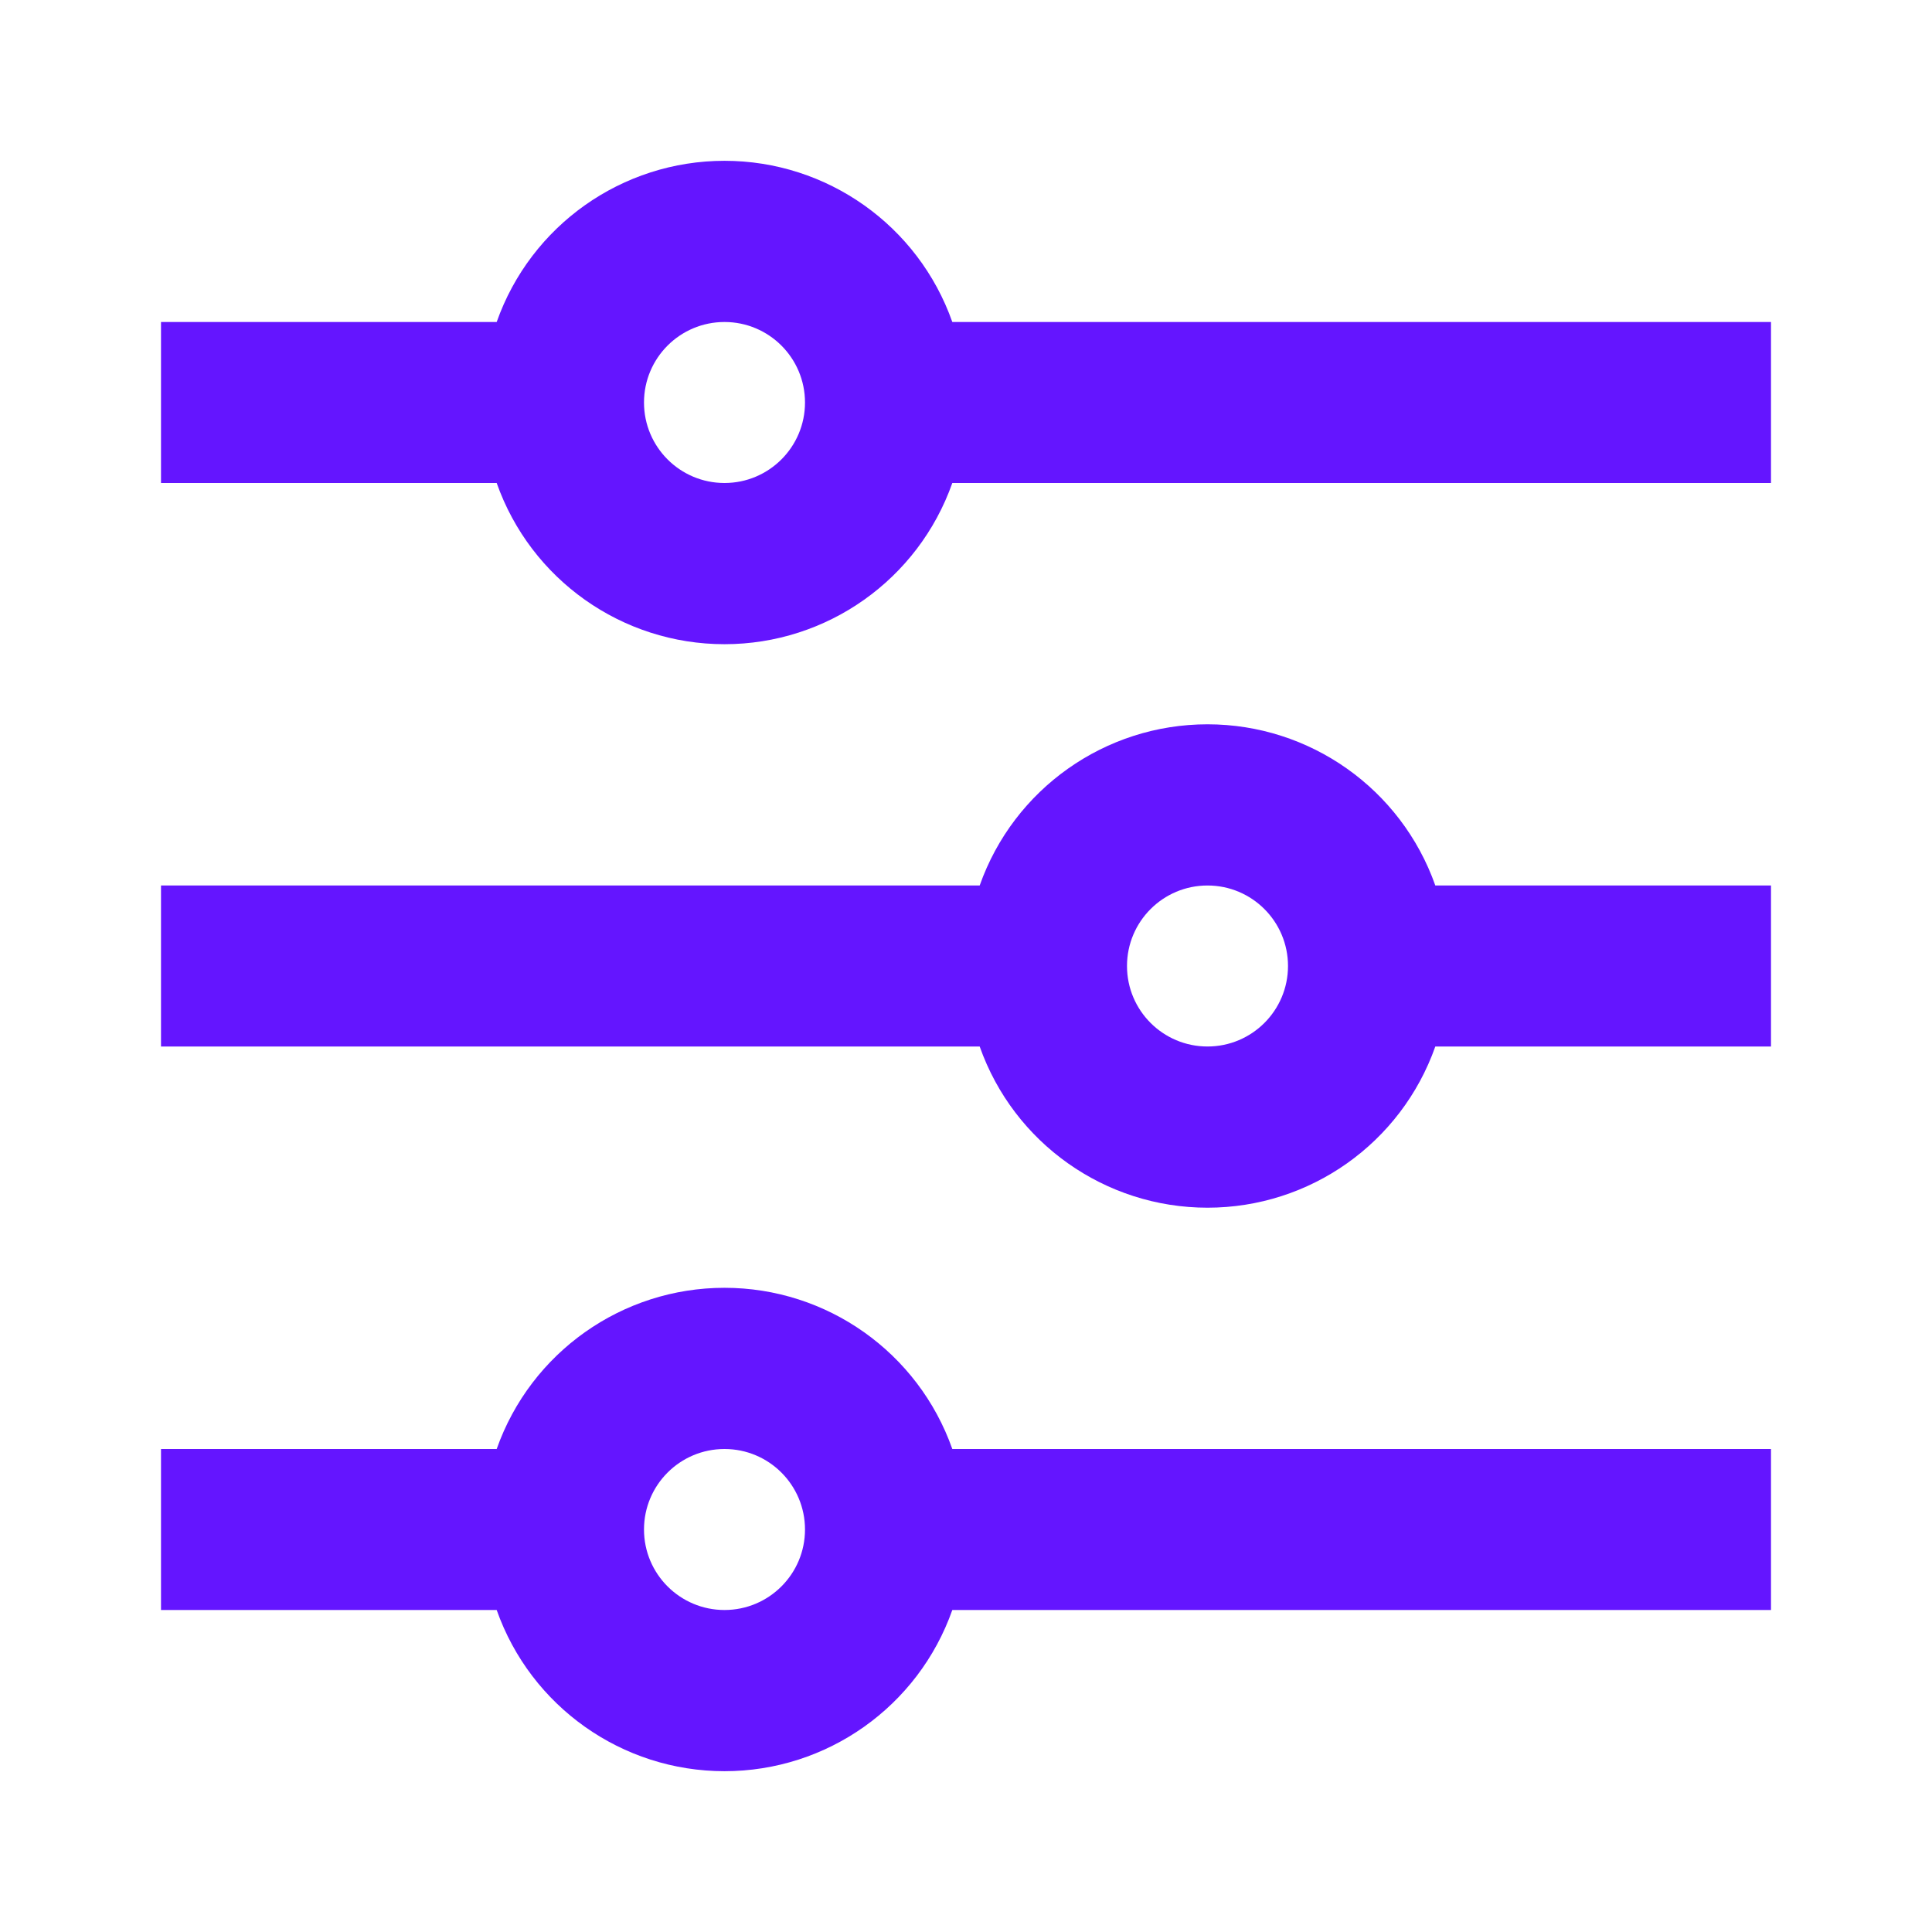
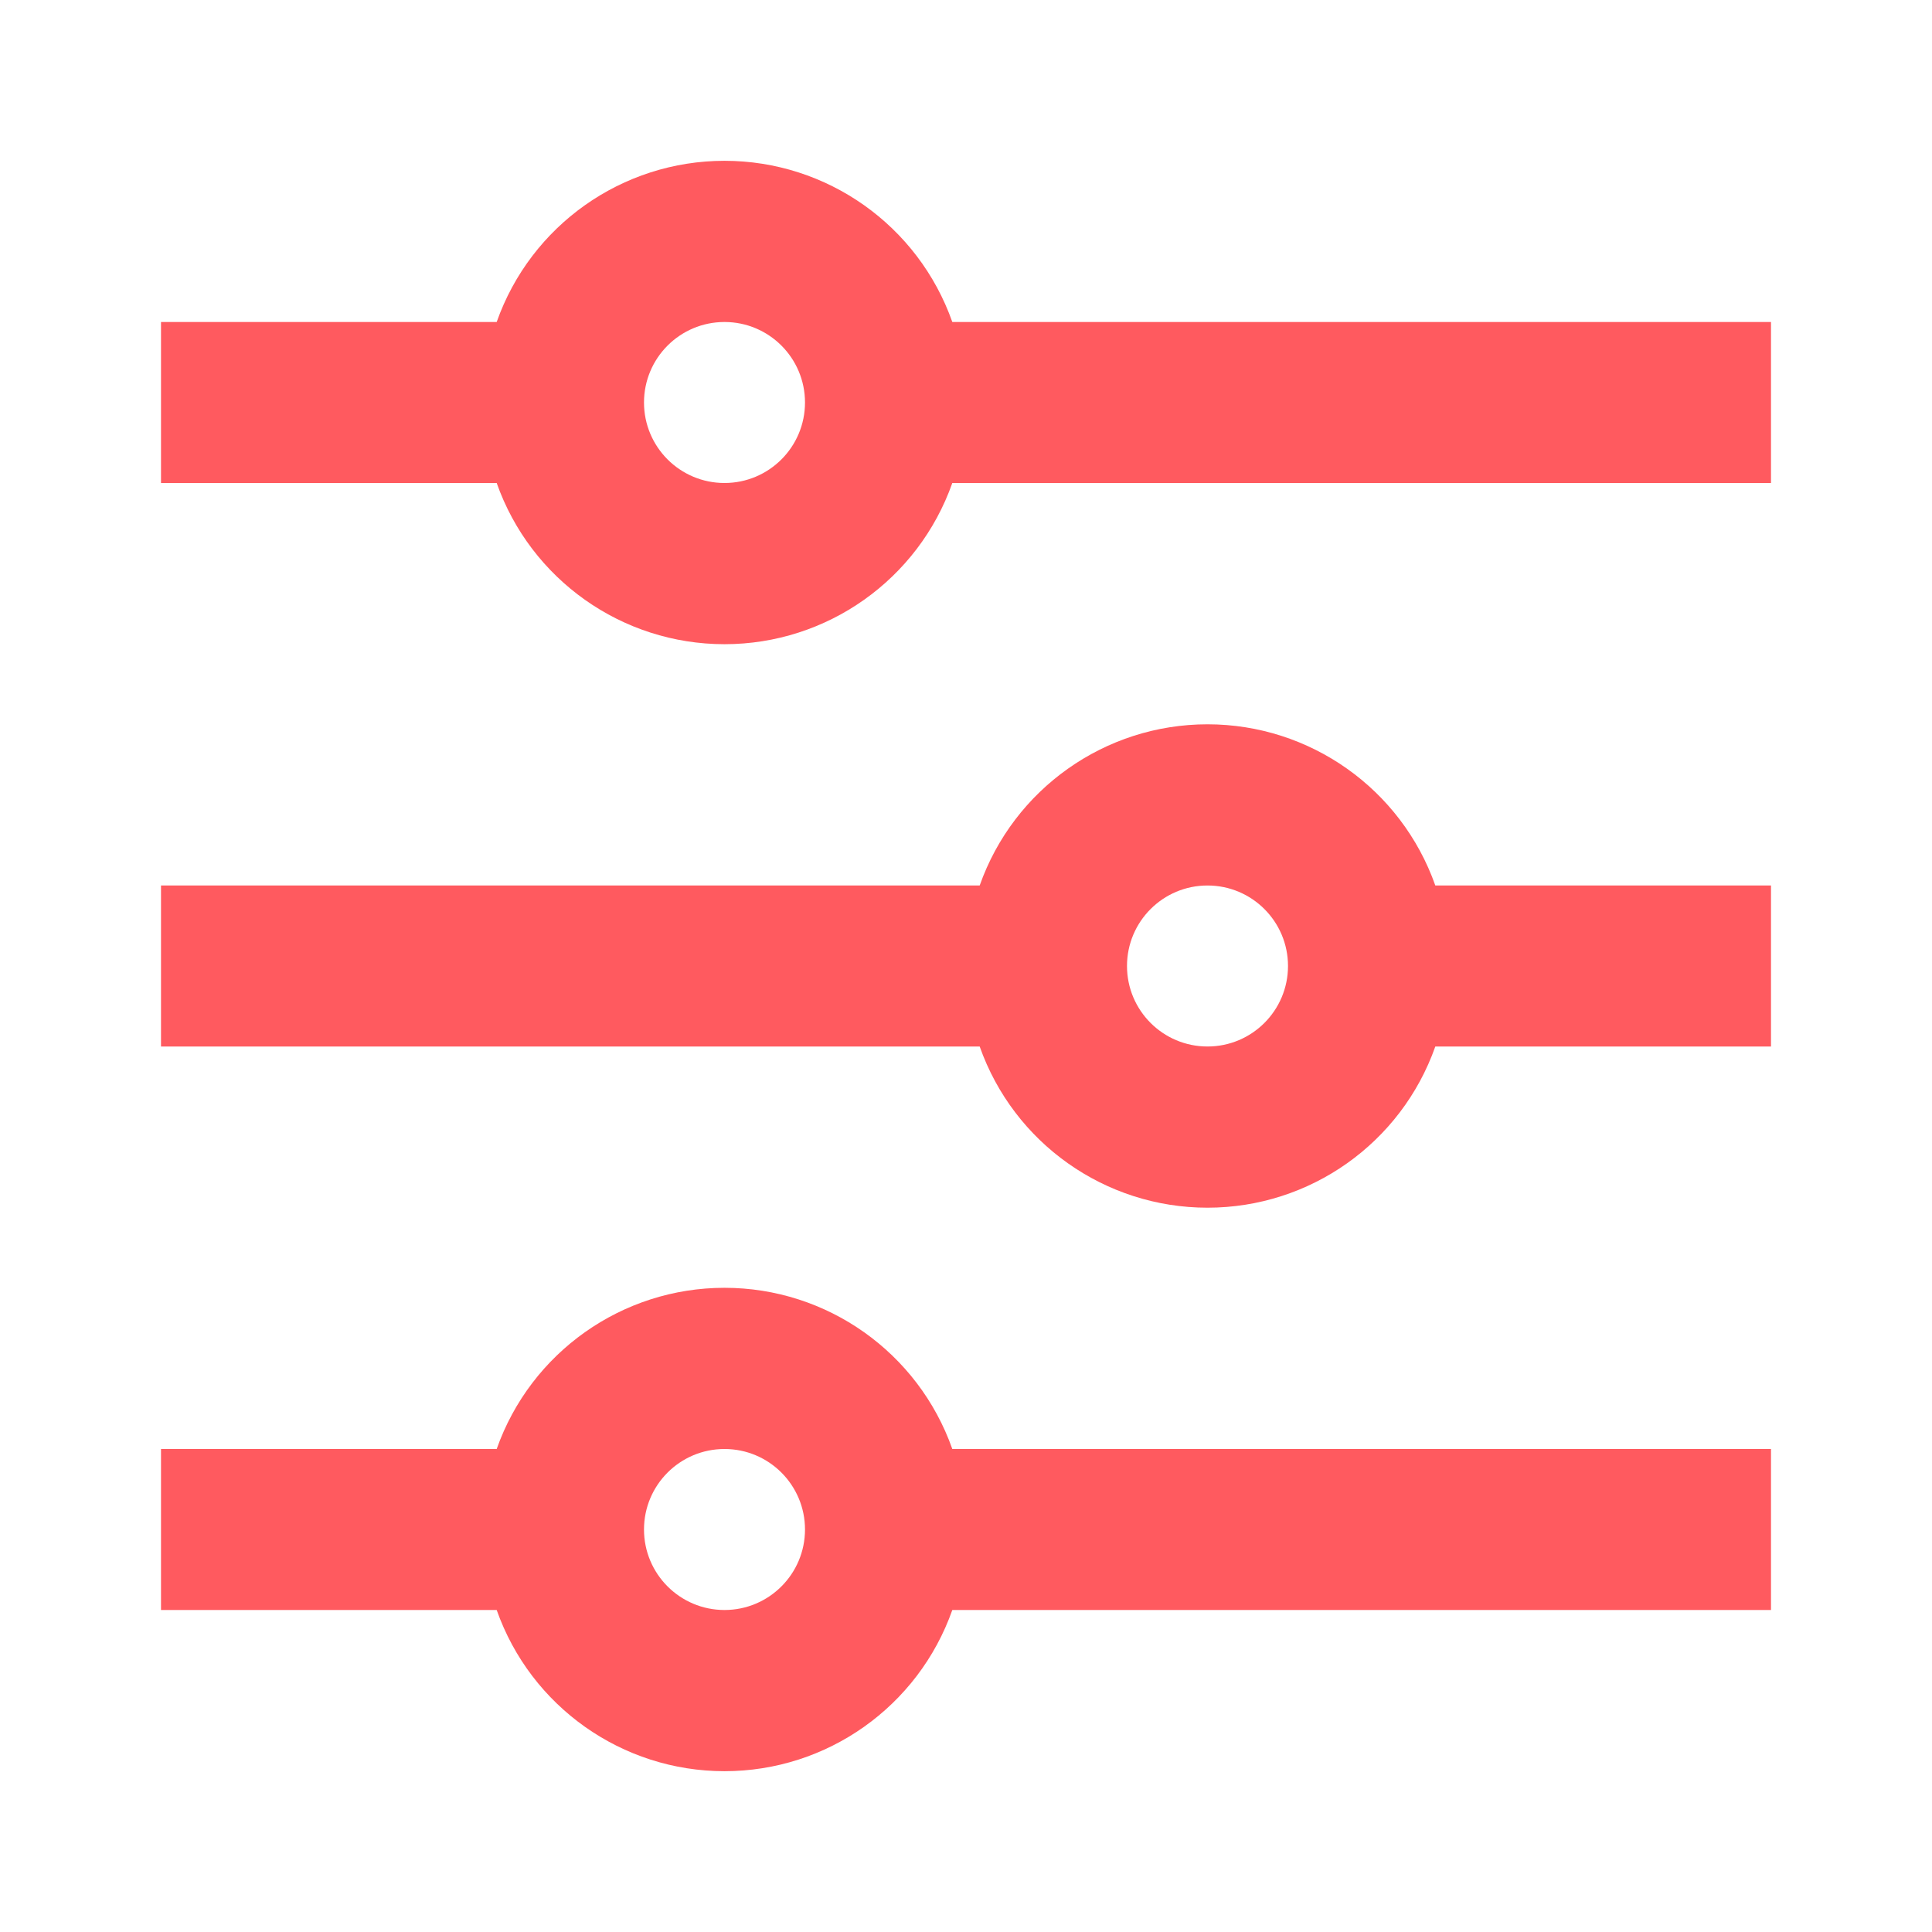
<svg xmlns="http://www.w3.org/2000/svg" viewBox="0 0 24 24" width="24" height="24">
  <path fill="none" d="M0 0h24v24H0z" />
-   <path d="M6.17 18a3.001 3.001 0 0 1 5.66 0H22v2H11.83a3.001 3.001 0 0 1-5.66 0H2v-2h4.17zm6-7a3.001 3.001 0 0 1 5.66 0H22v2h-4.17a3.001 3.001 0 0 1-5.66 0H2v-2h10.17zm-6-7a3.001 3.001 0 0 1 5.66 0H22v2H11.83a3.001 3.001 0 0 1-5.66 0H2V4h4.17zM9 6a1 1 0 1 0 0-2 1 1 0 0 0 0 2zm6 7a1 1 0 1 0 0-2 1 1 0 0 0 0 2zm-6 7a1 1 0 1 0 0-2 1 1 0 0 0 0 2z" fill="rgba(100,21,255,1)" />
+   <path d="M6.17 18a3.001 3.001 0 0 1 5.66 0H22v2H11.83a3.001 3.001 0 0 1-5.66 0H2v-2h4.17zm6-7a3.001 3.001 0 0 1 5.66 0H22v2h-4.17a3.001 3.001 0 0 1-5.66 0H2v-2h10.17zm-6-7a3.001 3.001 0 0 1 5.66 0H22v2H11.83a3.001 3.001 0 0 1-5.66 0H2V4h4.17zM9 6a1 1 0 1 0 0-2 1 1 0 0 0 0 2zm6 7a1 1 0 1 0 0-2 1 1 0 0 0 0 2zm-6 7a1 1 0 1 0 0-2 1 1 0 0 0 0 2z" fill="rgb(255, 90, 95,1)" />
</svg>
